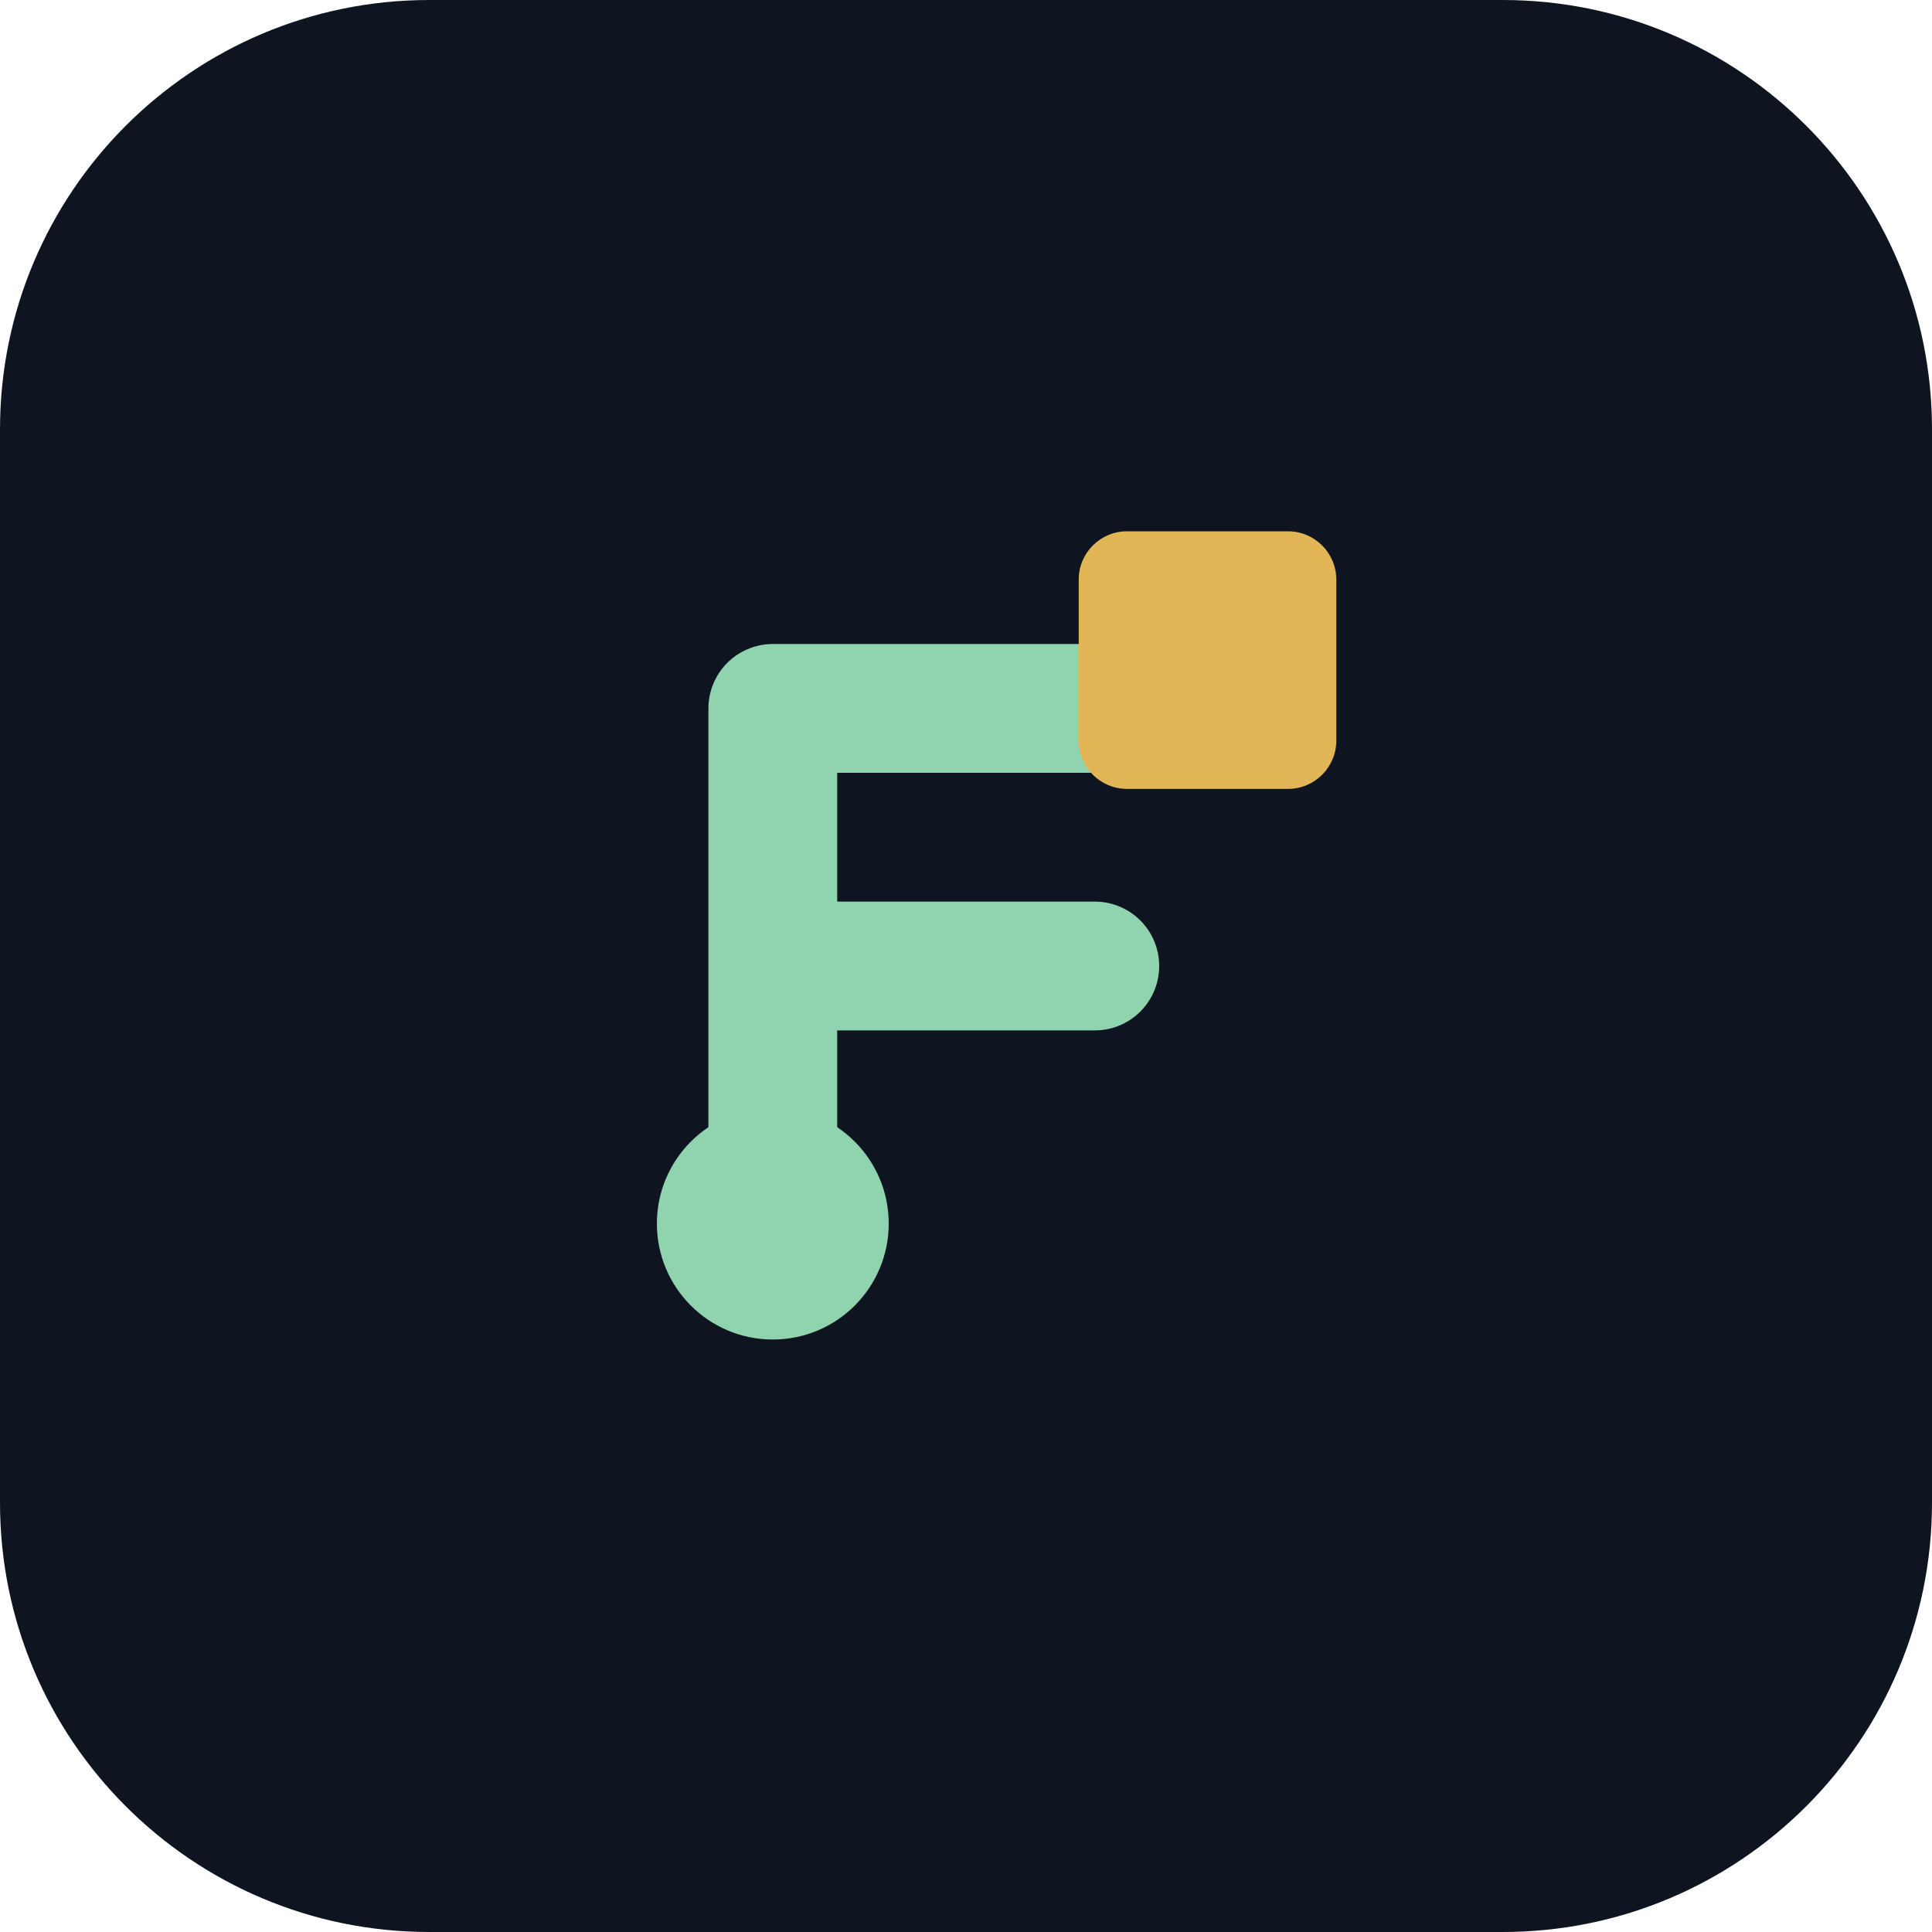
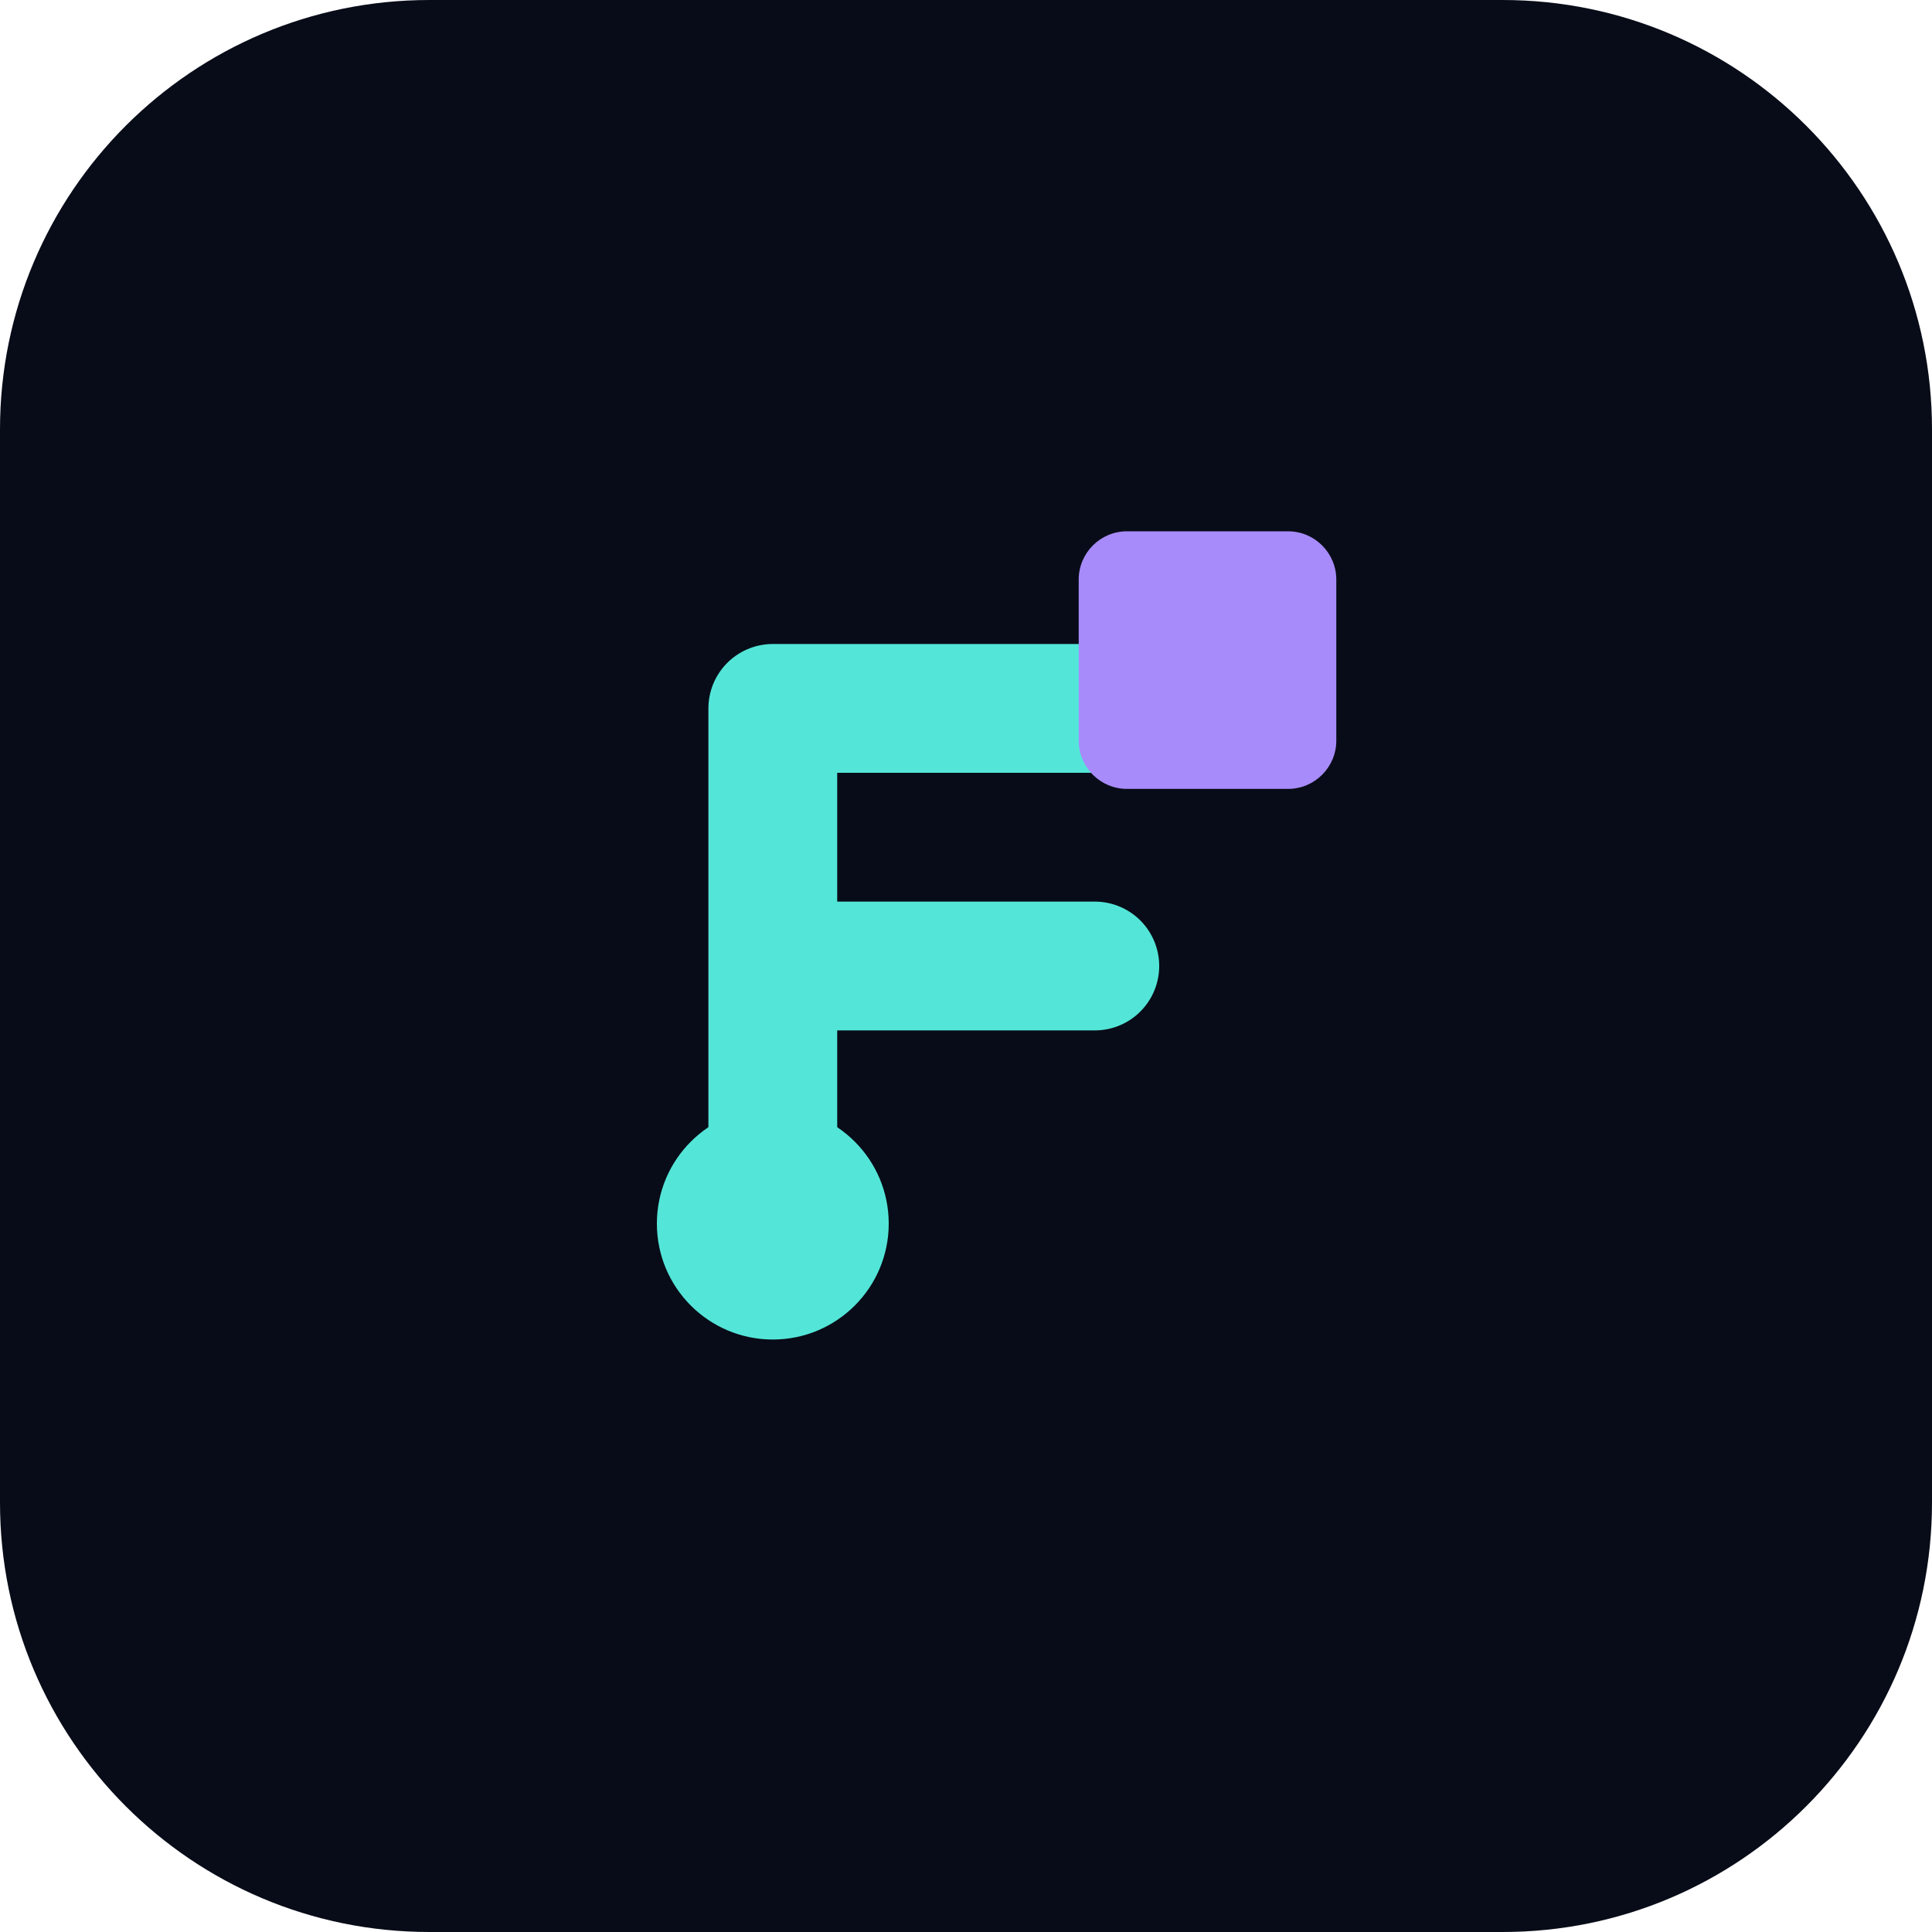
<svg xmlns="http://www.w3.org/2000/svg" viewBox="0 0 180 180">
-   <rect width="180" height="180" rx="40" fill="#0e1520" />
+   <rect width="180" height="180" rx="40" fill="#080C18" />
  <g transform="translate(42 42) scale(3)">
-     <path d="M10 24 V8 H22 H10 V16 H20" fill="none" stroke="#8fd4ae" stroke-width="4" stroke-linecap="round" stroke-linejoin="round" />
-     <circle cx="10" cy="24" r="3.6" fill="#8fd4ae" />
-     <rect x="19.5" y="2.5" width="8" height="8" rx="1.5" fill="#e2b657" />
+     <path d="M10 24 V8 H22 H10 V16 H20" fill="none" stroke="#53E6D8" stroke-width="4" stroke-linecap="round" stroke-linejoin="round" />
+     <circle cx="10" cy="24" r="3.6" fill="#53E6D8" />
+     <rect x="19.5" y="2.5" width="8" height="8" rx="1.5" fill="#A78BFA" />
  </g>
</svg>
